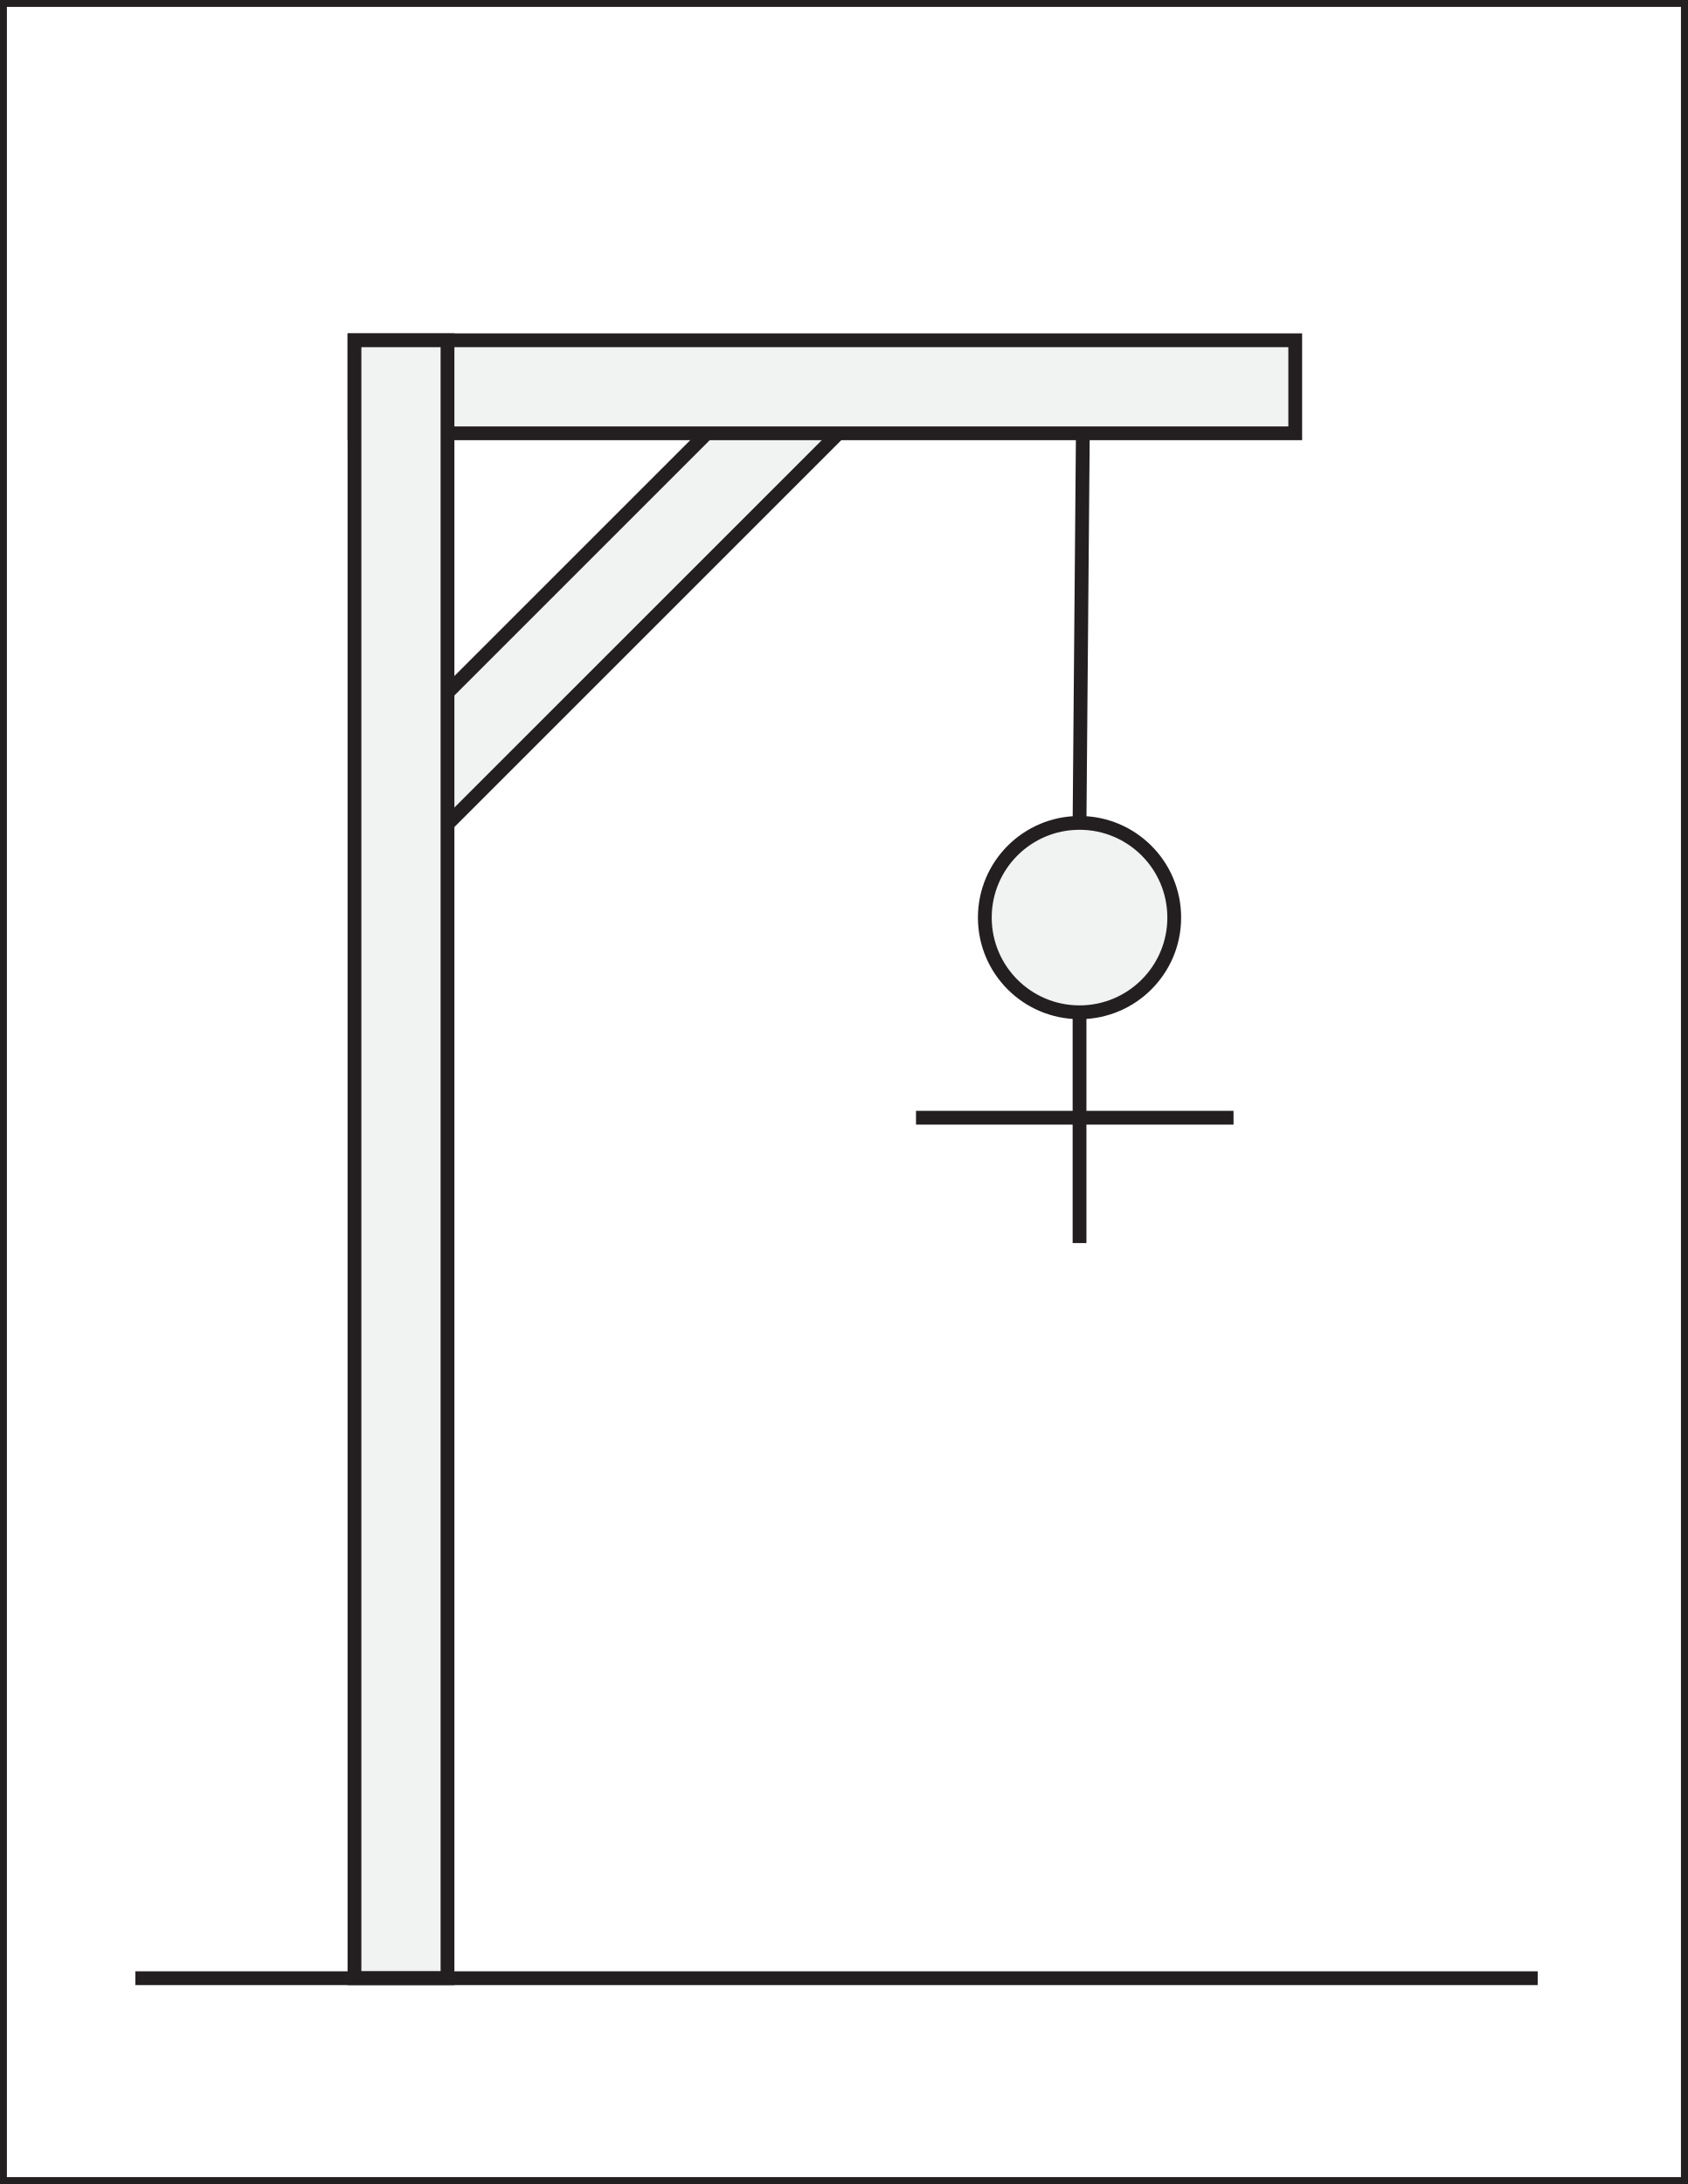
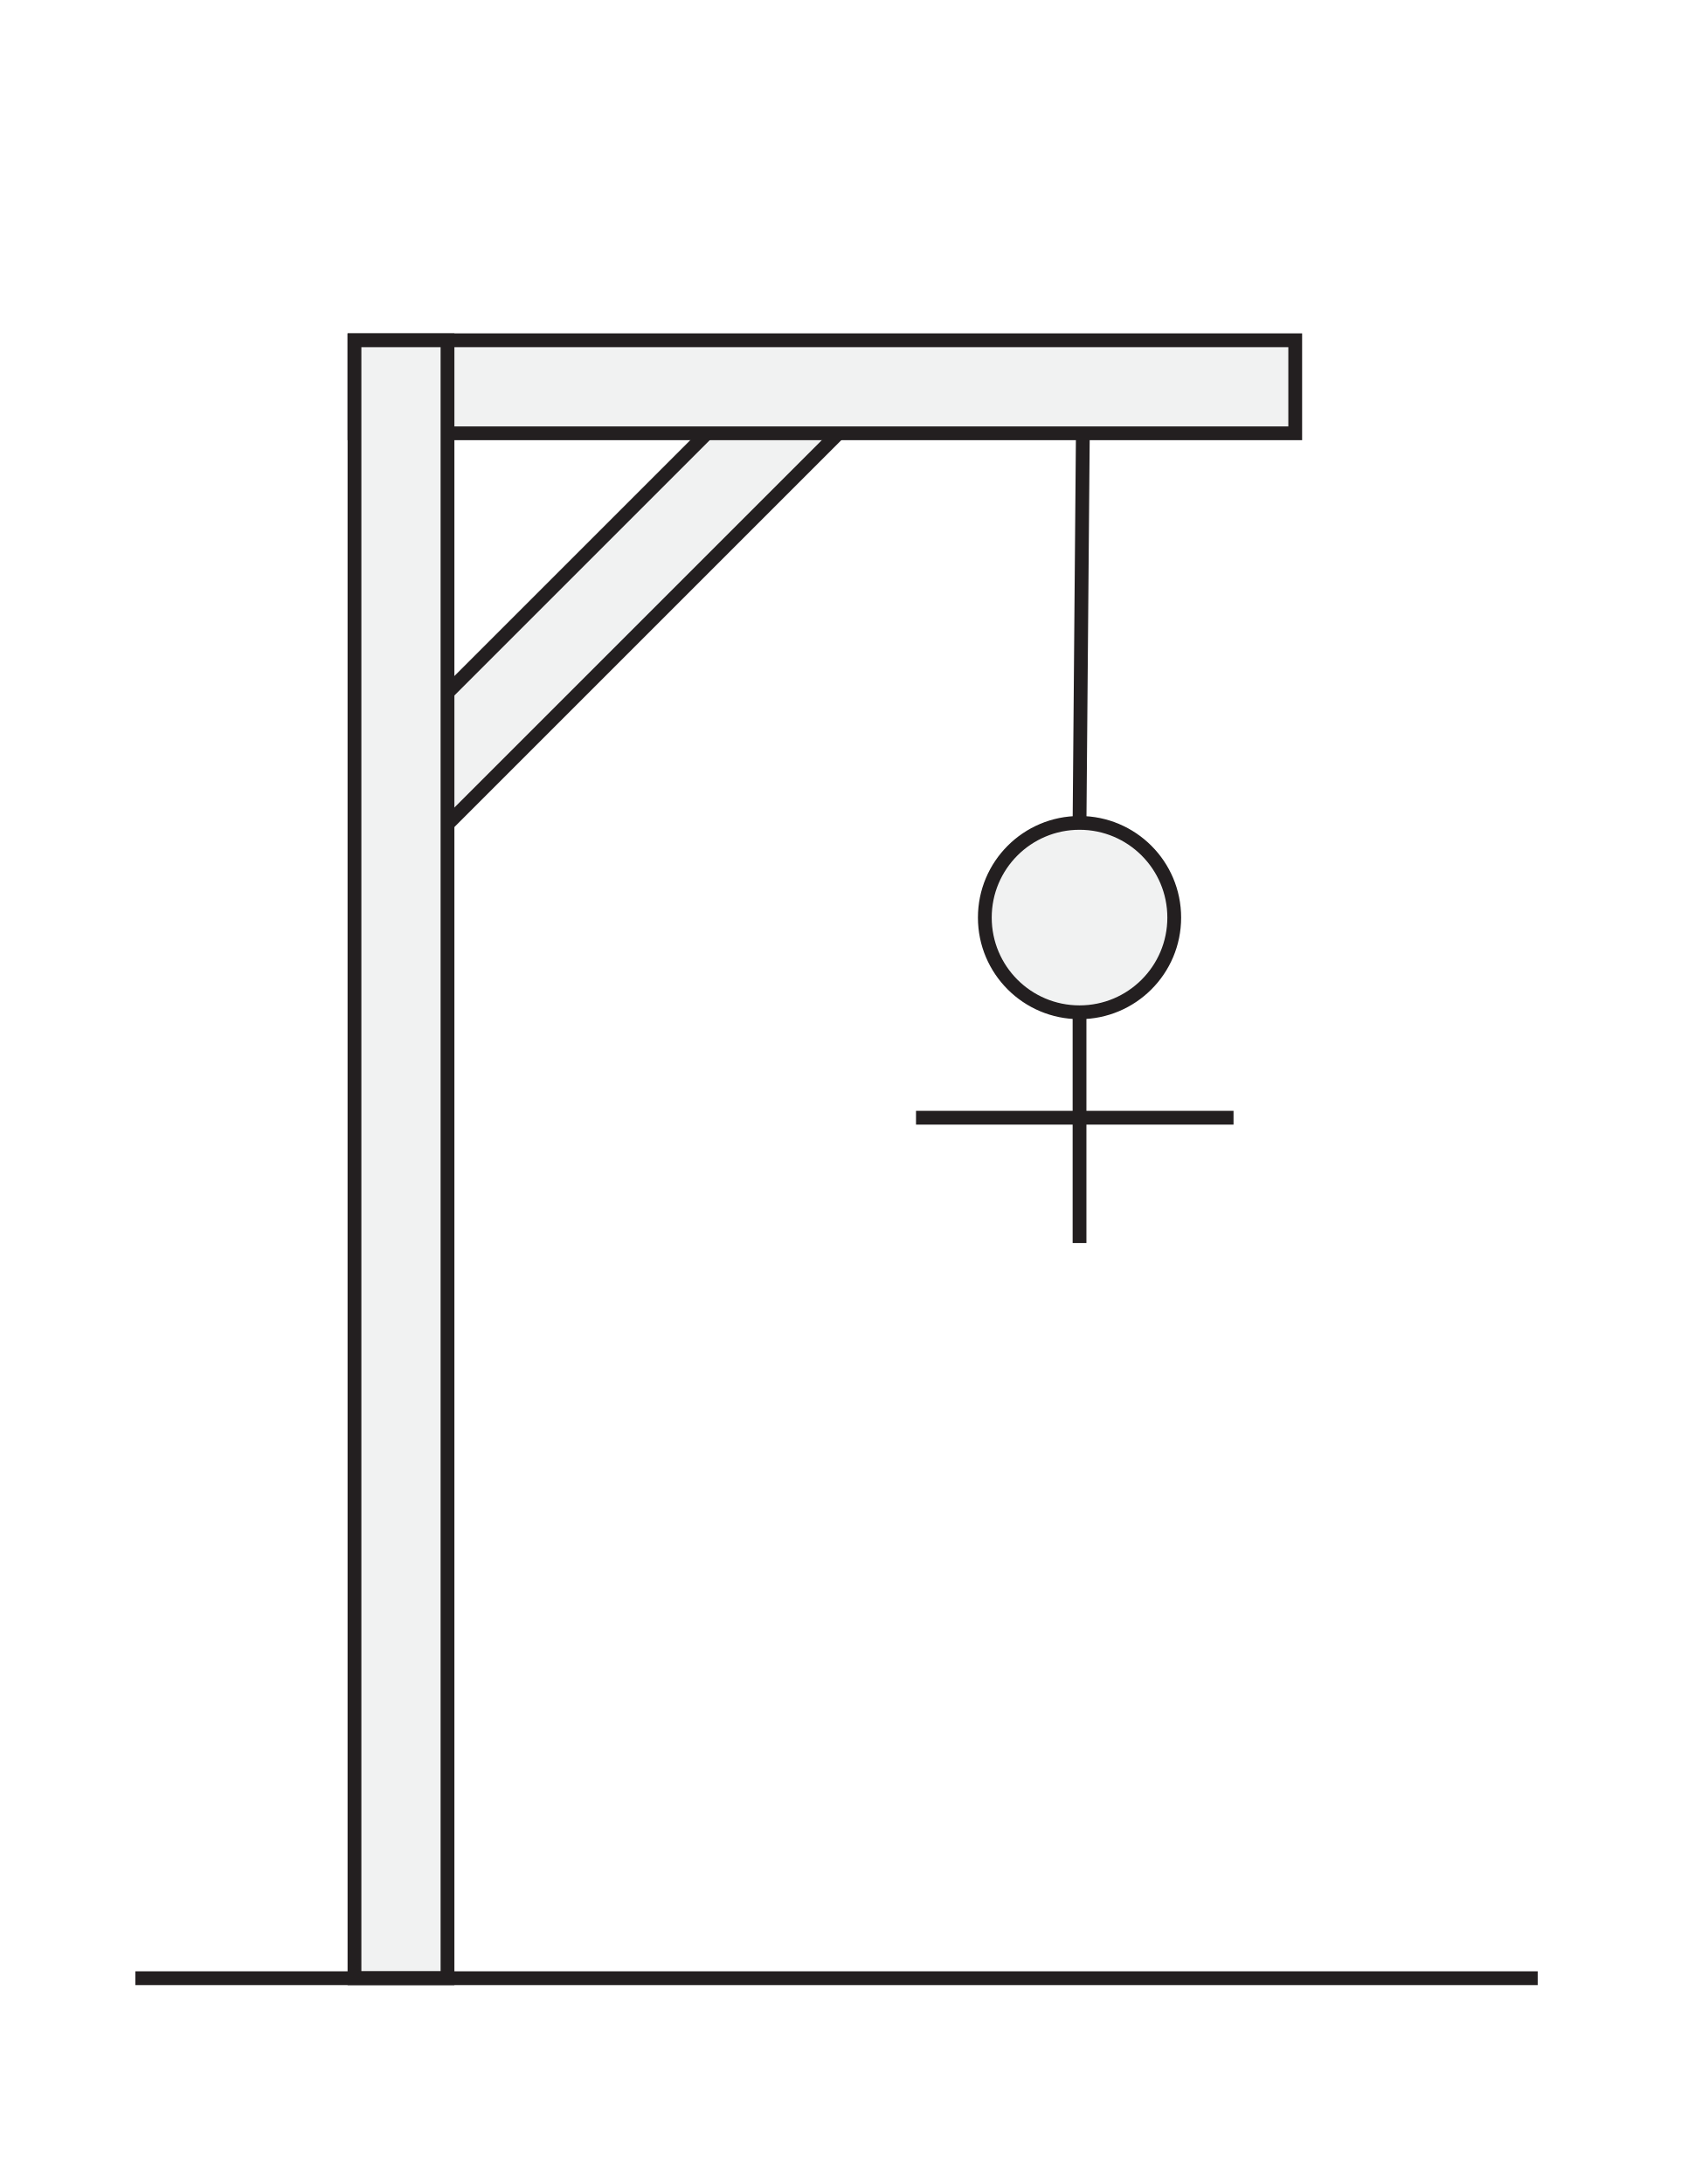
<svg xmlns="http://www.w3.org/2000/svg" id="Layer_1" data-name="Layer 1" viewBox="0 0 612 792">
  <rect x="206.02" y="108.1" width="33.73" height="212.61" transform="translate(216.89 -94.81) rotate(45)" style="fill:#f1f2f2;stroke:#231f20;stroke-miterlimit:10;stroke-width:5px" />
  <rect x="282.22" y="-30.29" width="33.73" height="341.11" transform="translate(439.35 -158.82) rotate(90)" style="fill:#f1f2f2;stroke:#231f20;stroke-miterlimit:10;stroke-width:5px" />
  <rect x="128.53" y="123.4" width="33.73" height="593.98" style="fill:#f1f2f2;stroke:#231f20;stroke-miterlimit:10;stroke-width:5px" />
  <line x1="392.63" y1="157.13" x2="391.43" y2="298.41" style="fill:#f1f2f2;stroke:#231f20;stroke-miterlimit:10;stroke-width:5px" />
  <circle cx="391.43" cy="332.75" r="34.34" style="fill:#f1f2f2;stroke:#231f20;stroke-miterlimit:10;stroke-width:5px" />
  <line x1="391.43" y1="367.08" x2="391.43" y2="450.78" style="fill:#f1f2f2;stroke:#231f20;stroke-miterlimit:10;stroke-width:5px" />
  <line x1="332.14" y1="405.33" x2="389.22" y2="405.33" style="fill:#f1f2f2;stroke:#231f20;stroke-miterlimit:10;stroke-width:5px" />
  <line x1="447.27" y1="405.33" x2="389.22" y2="405.33" style="fill:#f1f2f2;stroke:#231f20;stroke-miterlimit:10;stroke-width:5px" />
  <line x1="49.07" y1="717.37" x2="557.56" y2="717.37" style="fill:none;stroke:#231f20;stroke-miterlimit:10;stroke-width:5px" />
-   <rect width="612" height="792" style="fill:none;stroke:#231f20;stroke-miterlimit:10;stroke-width:5px" />
</svg>
